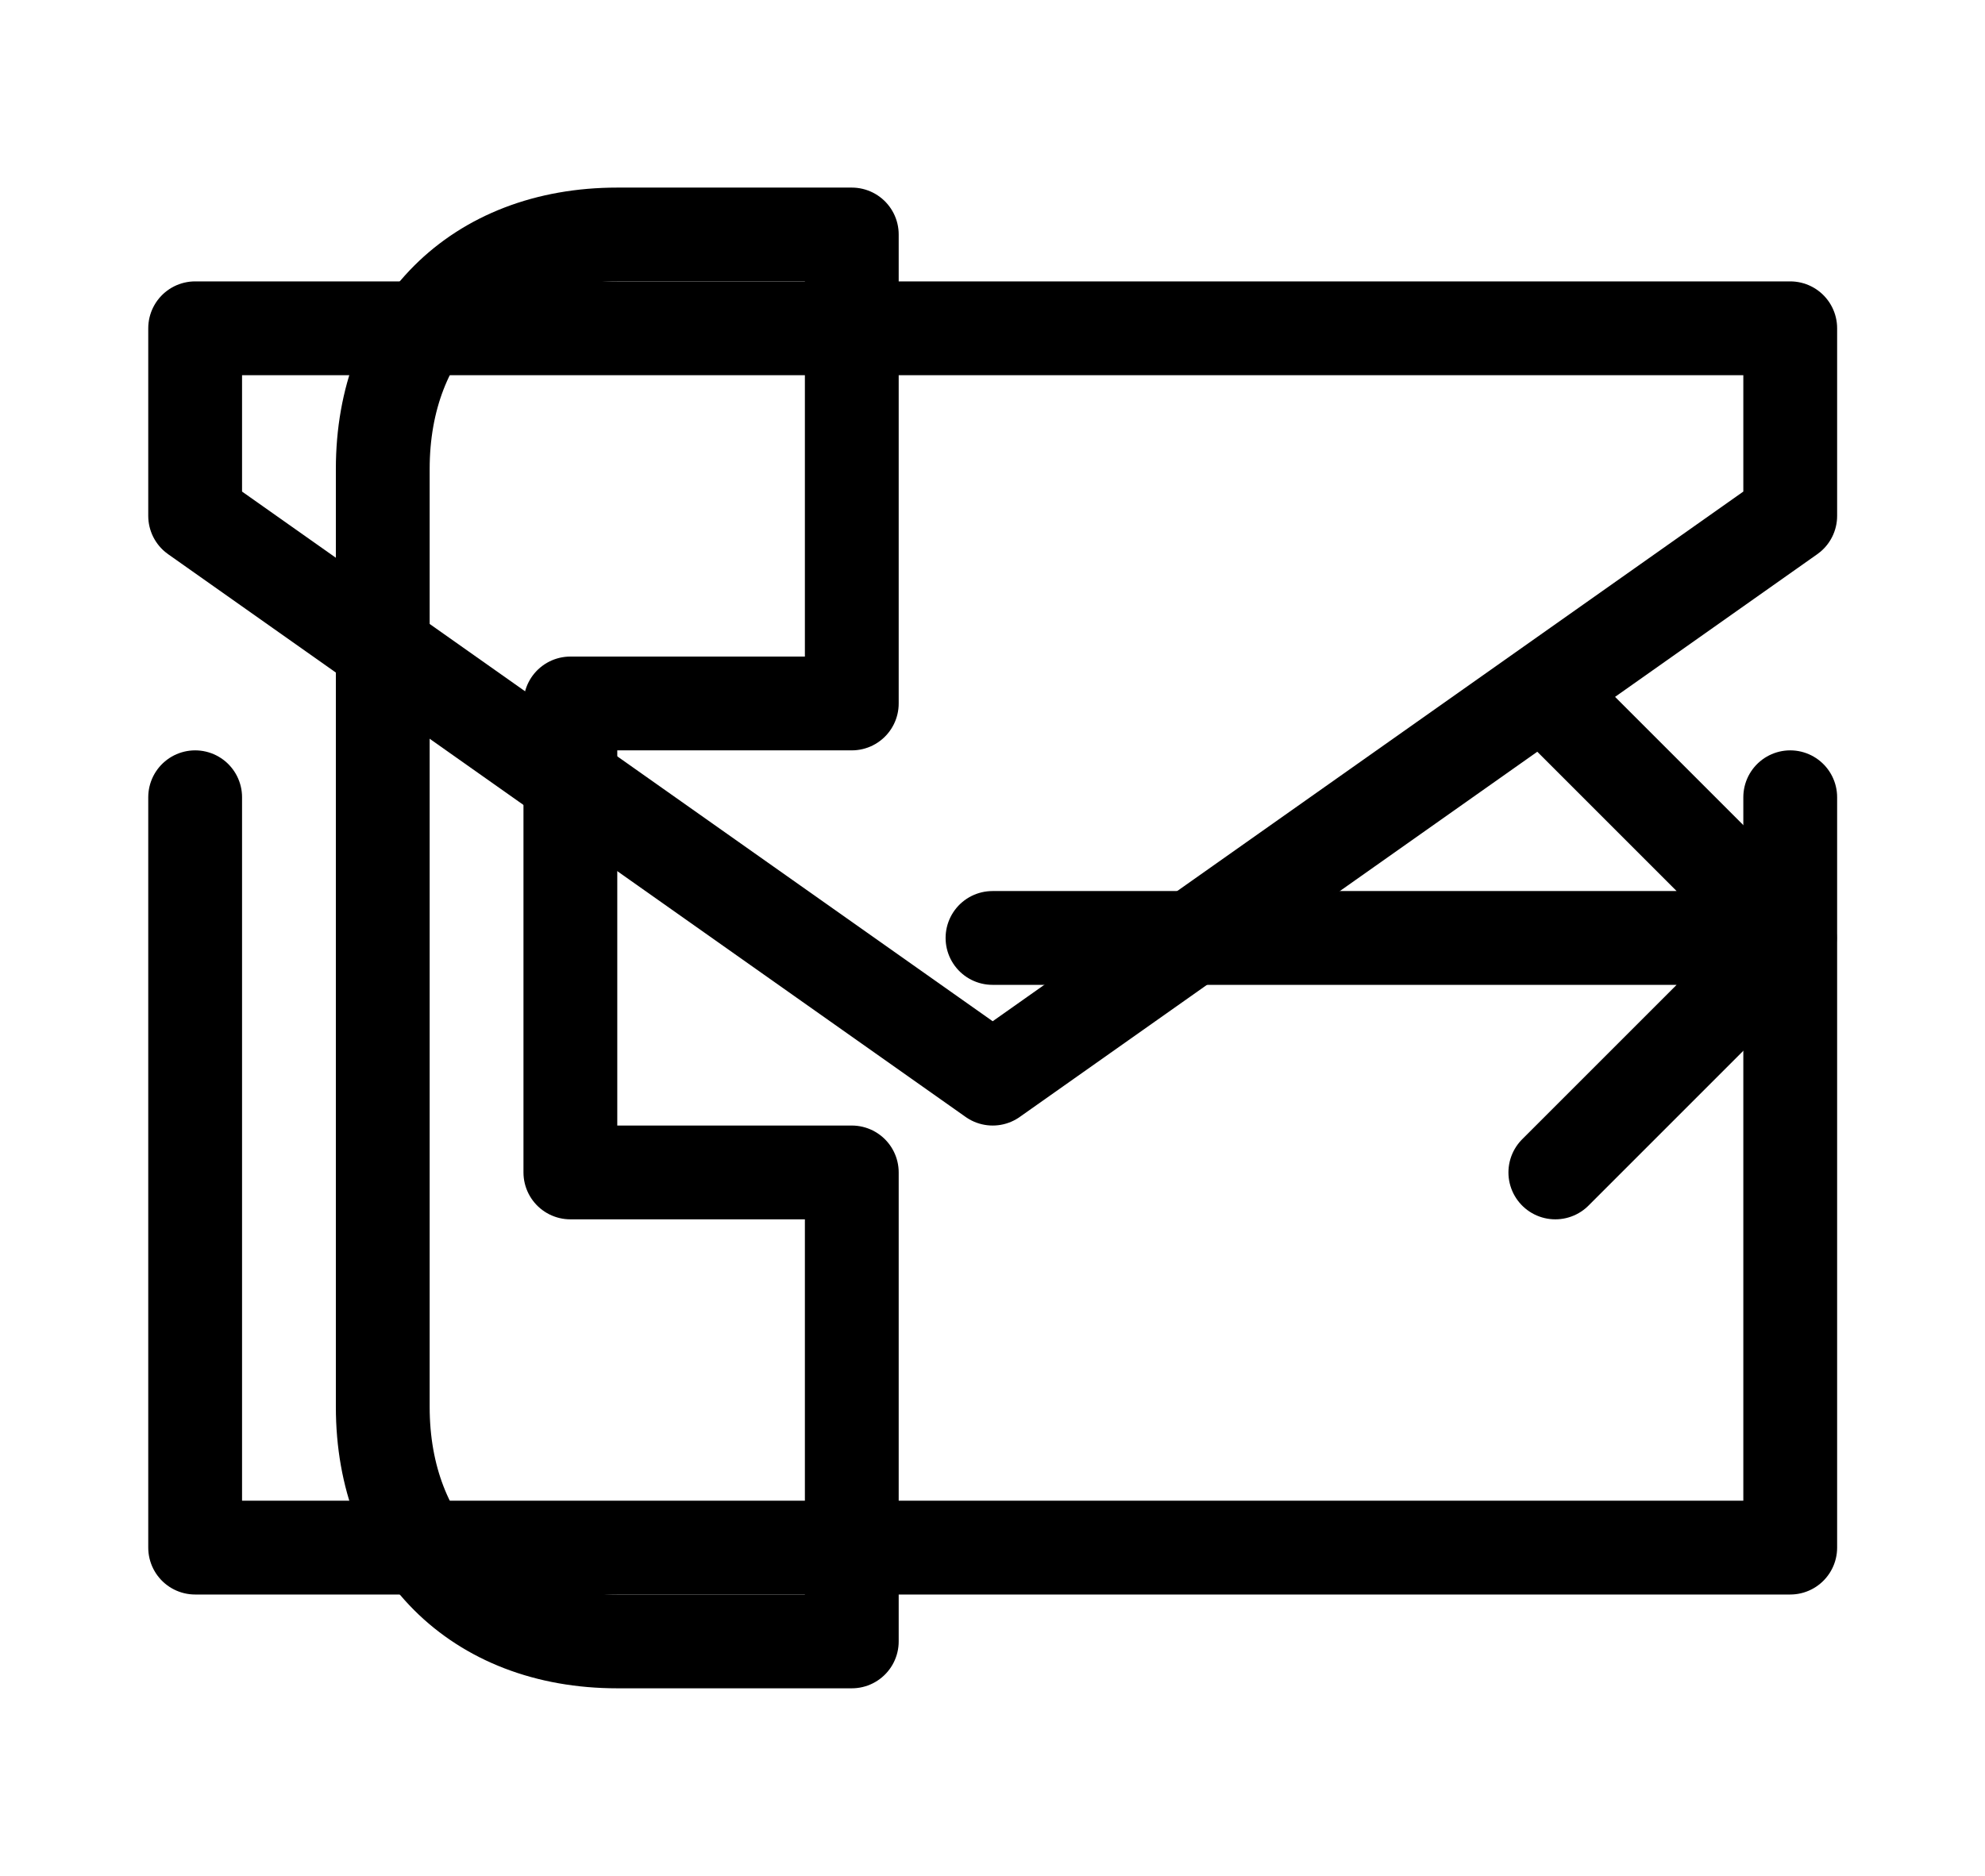
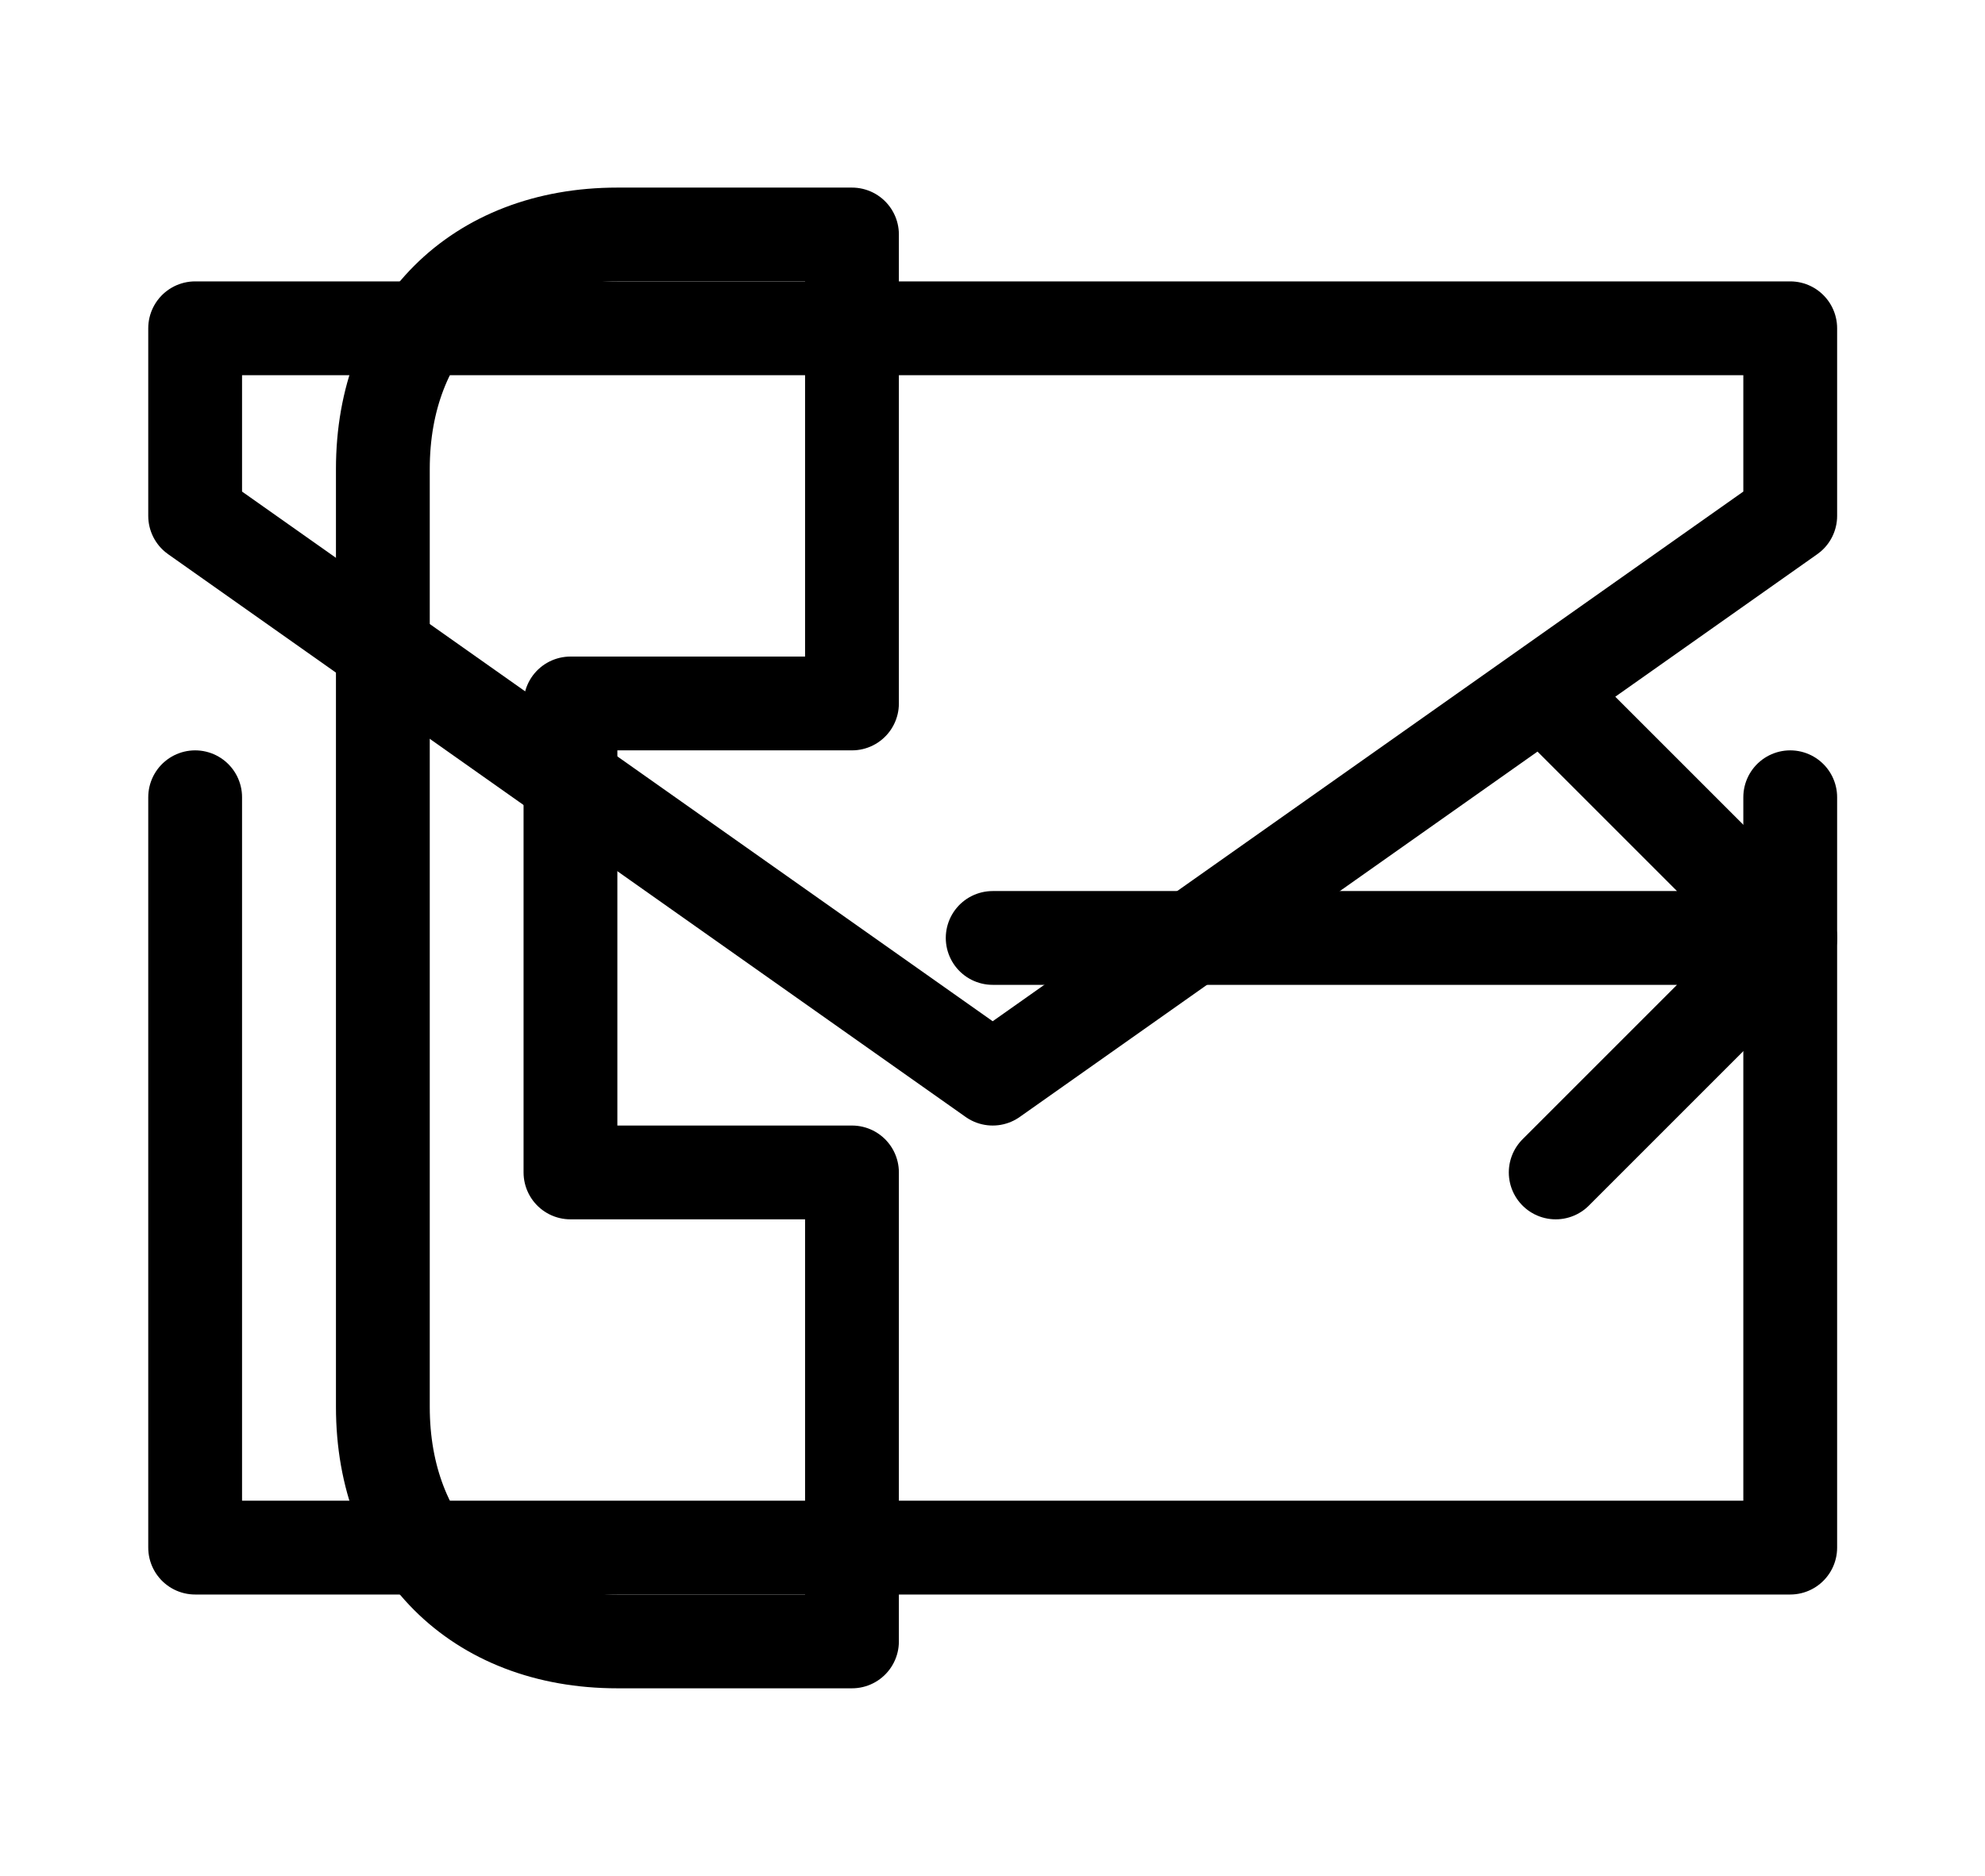
<svg xmlns="http://www.w3.org/2000/svg">
-   <style>:root svg:not:(:target) {display: none} </style>
+   <style>:root svg:not(:target) {display: none}</style>
  <svg viewBox="0 0 20 20" fill="none" id="icon-email">
    <path d="M1.5 8.5V16.5H18.504V8.5M1.5 3.5H18.504V5.5L10.002 11.5L1.5 5.5V3.5Z" stroke="black" stroke-linecap="round" stroke-linejoin="round" />
  </svg>
  <svg viewBox="0 0 20 20" fill="none" id="icon-phone">
-     <path d="M10 10H18.5M18.5 10L16 7.5M18.5 10L16 12.5M8.5 2.5V7.5H5.5V12.5H8.5V17.5H6C4.5 17.5 3.5 16.5 3.5 15V5C3.5 3.5 4.5 2.5 6 2.5H8.5Z" stroke="black" stroke-linecap="round" stroke-linejoin="round" />
+     <path d="M10.002 10H18.504M18.504 10L16.004 7.5M18.504 10L16.004 12.5M8.502 2.5V7.5H5.501V12.5H8.502V17.5H6.001C4.501 17.5 3.501 16.5 3.501 15V5C3.501 3.5 4.501 2.5 6.001 2.5H8.502Z" stroke="black" stroke-linecap="round" stroke-linejoin="round" />
  </svg>
</svg>
